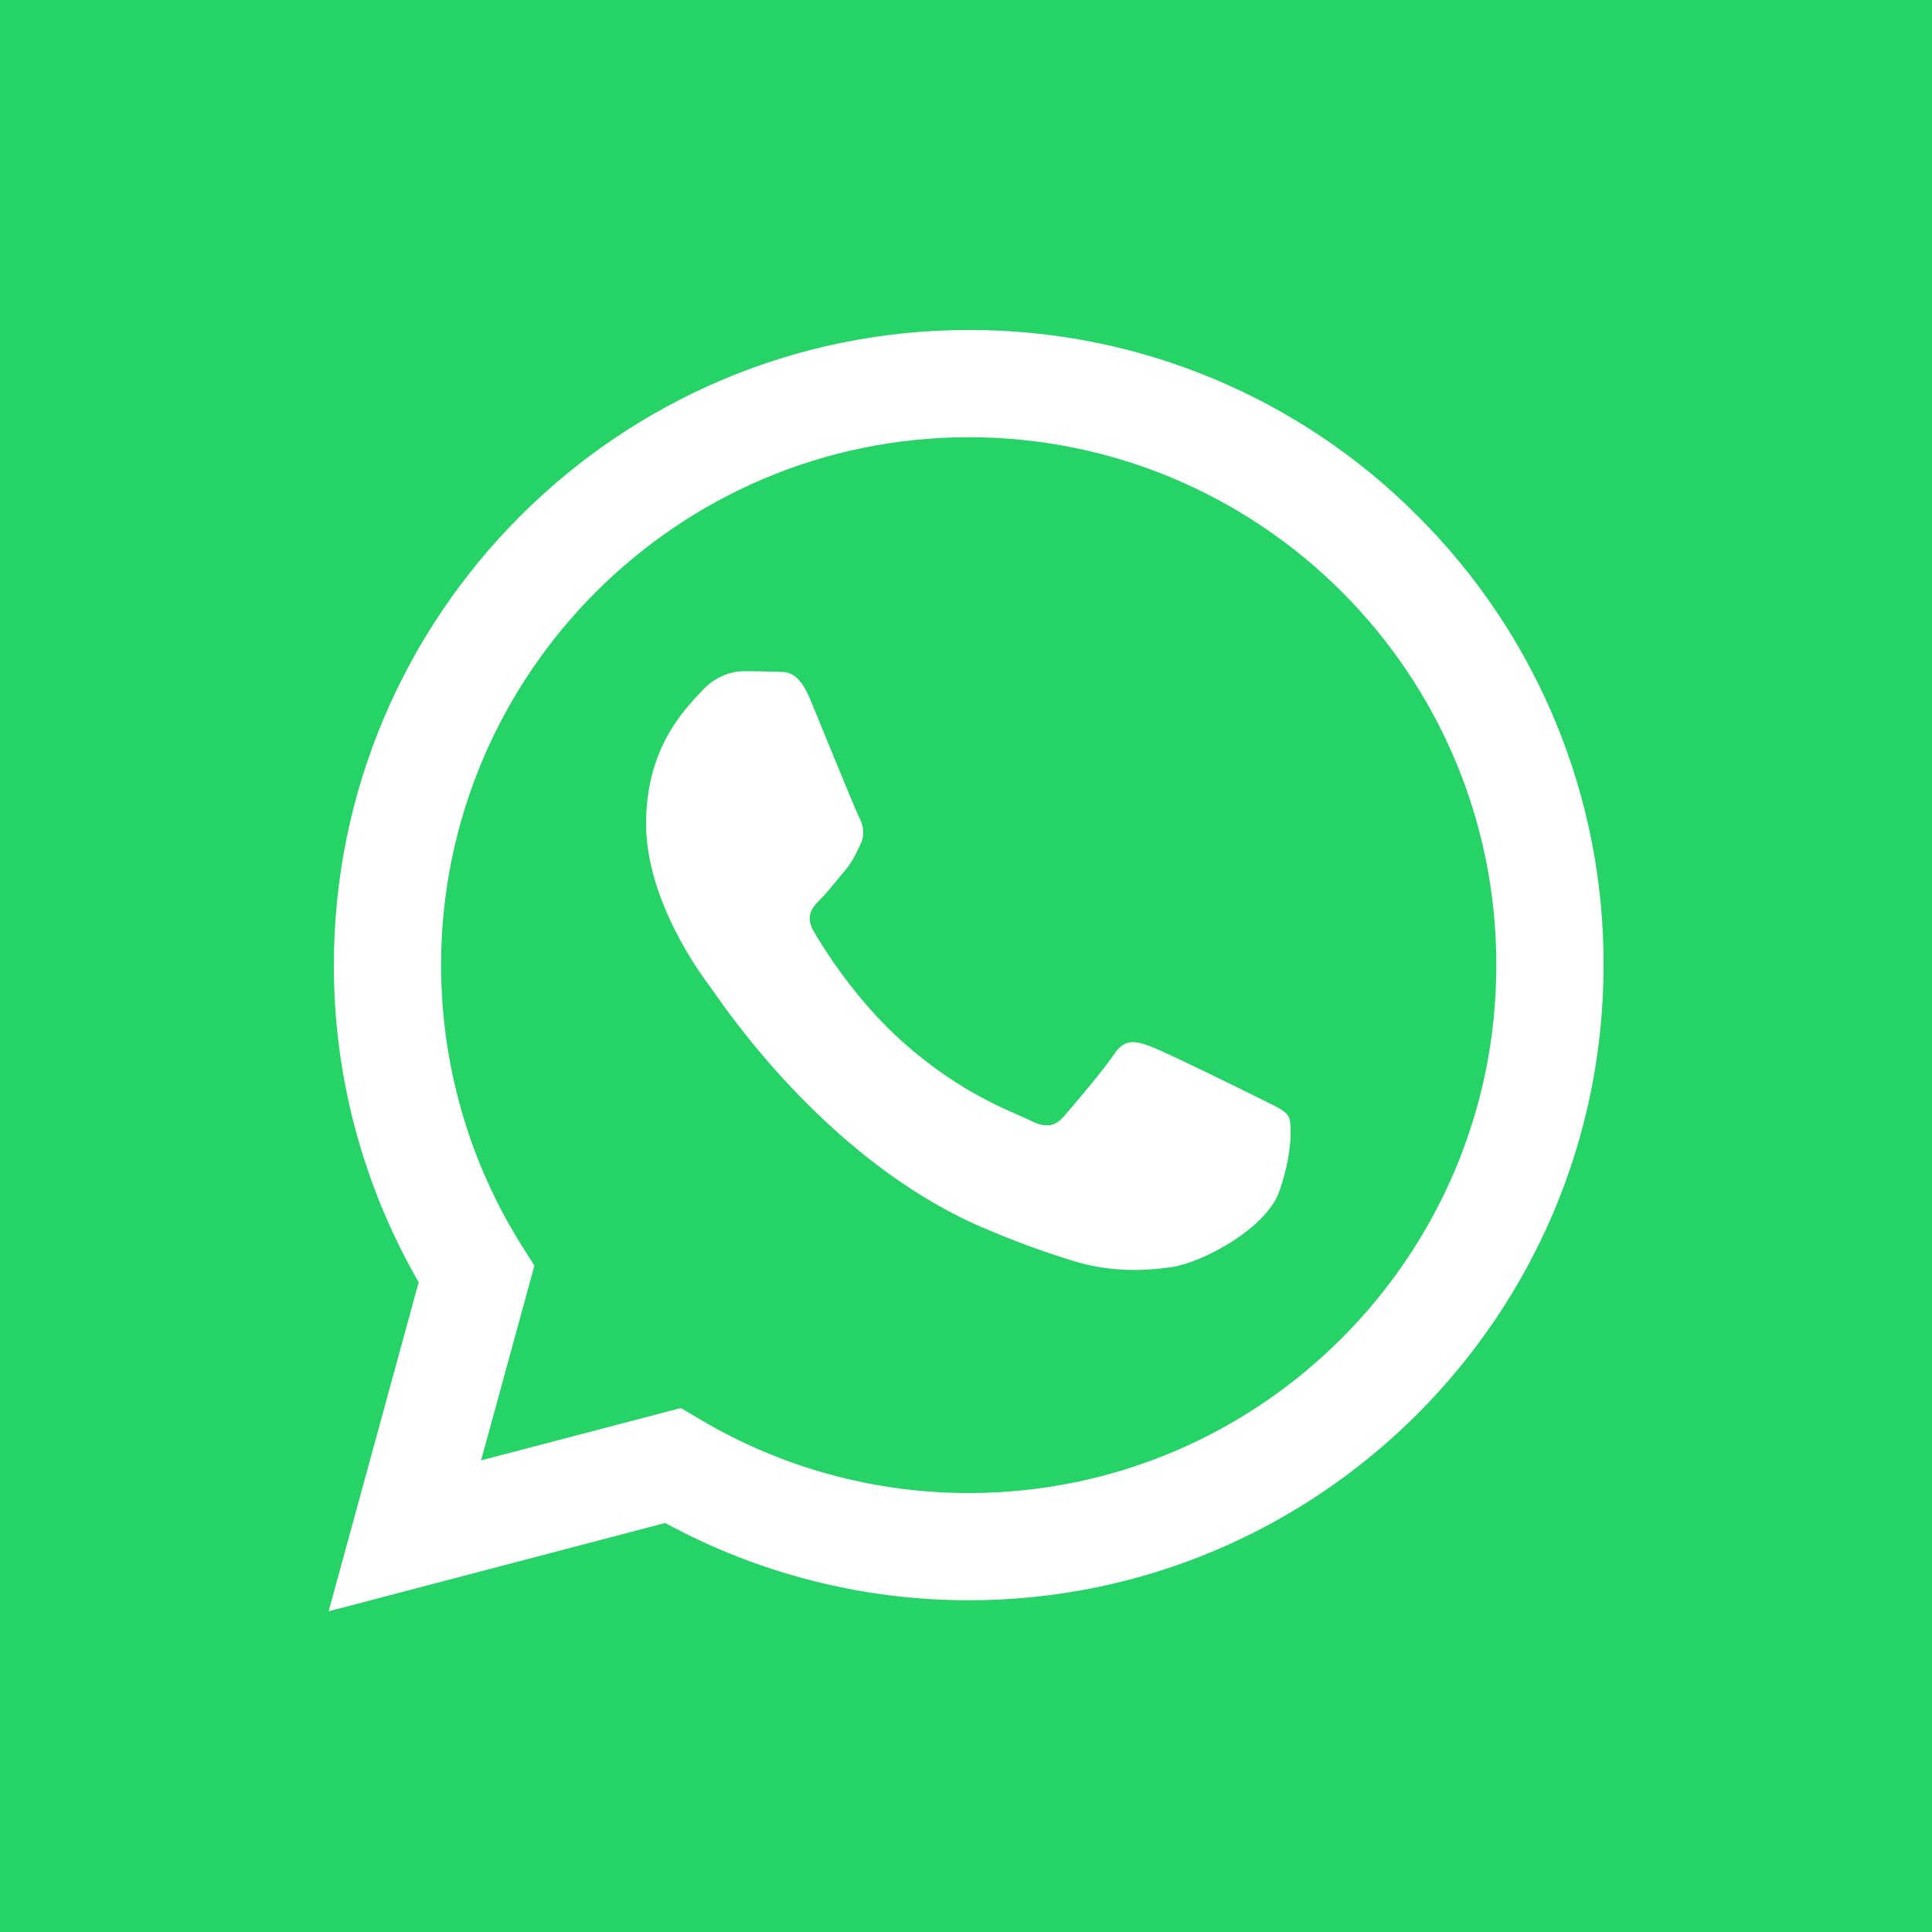
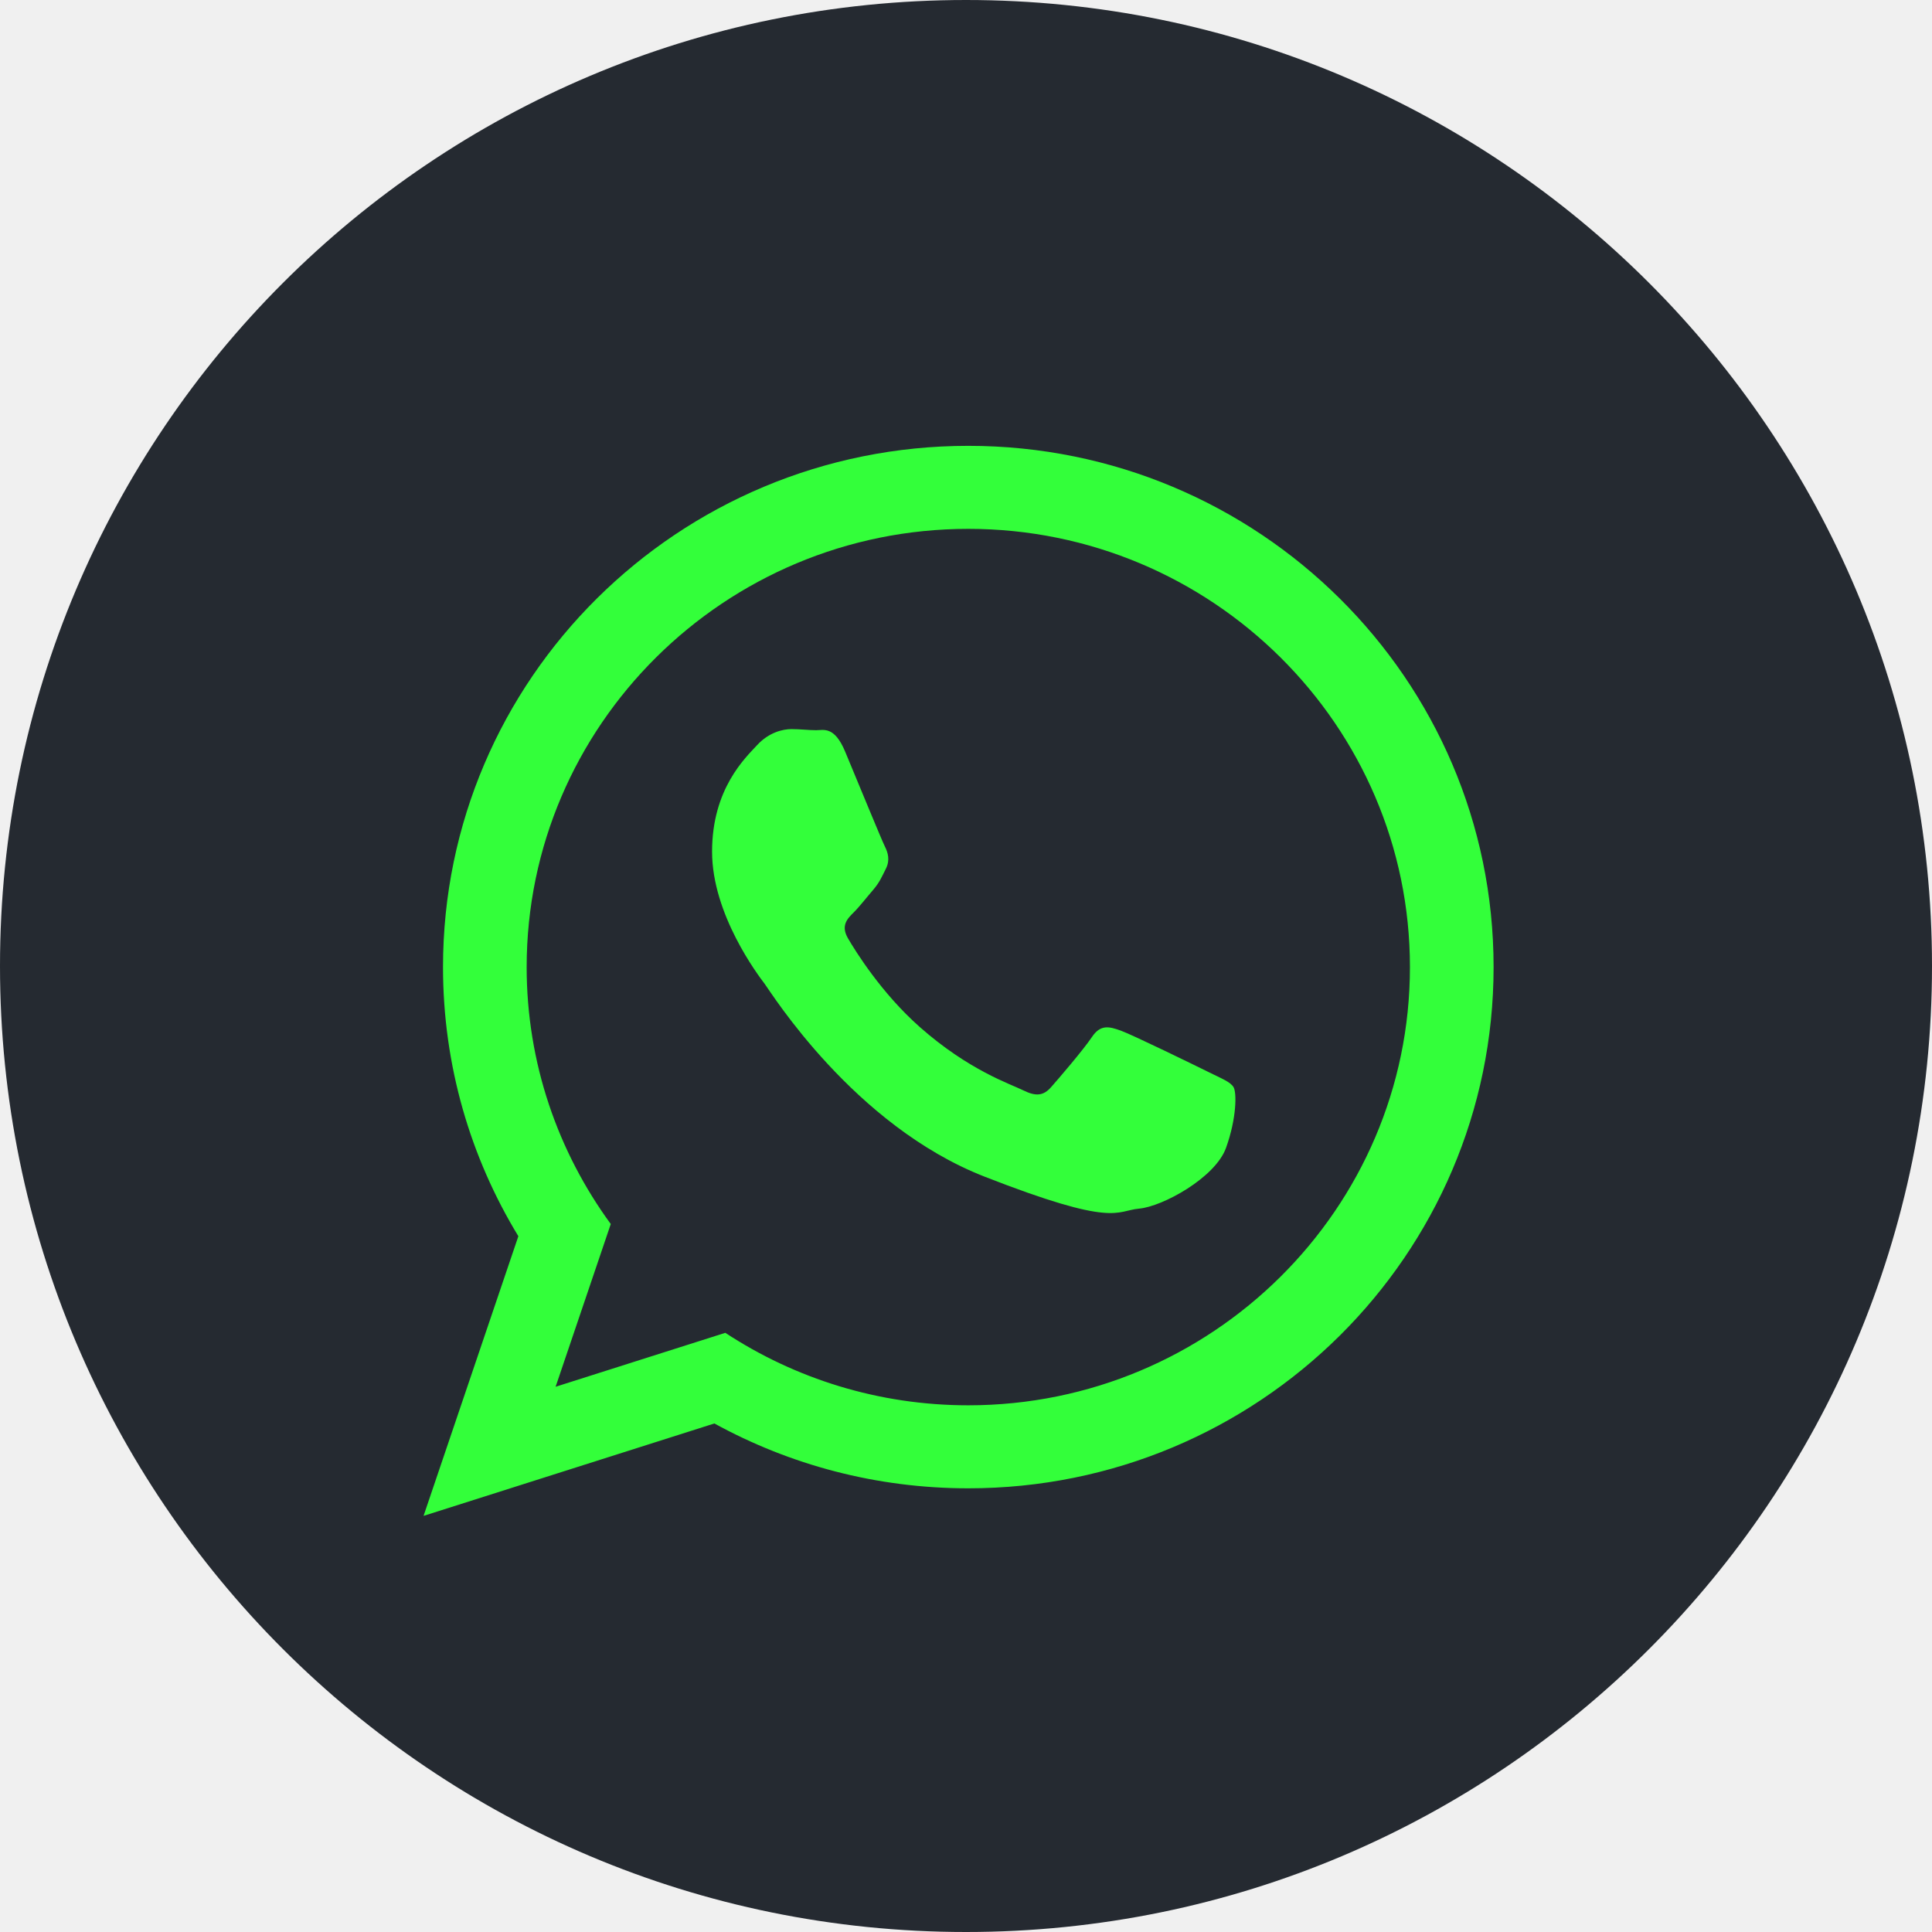
- <svg xmlns="http://www.w3.org/2000/svg" id="Layer_1" style="enable-background:new 0 0 1000 1000;" version="1.1" viewBox="0 0 1000 1000" xml:space="preserve">
-   <style type="text/css">
- 	.st0{fill:#25D366;}
- 	.st1{fill:#FFFFFF;}
- </style>
-   <rect class="st0" height="1000" width="1000" x="0" />
-   <path class="st1" d="M733.9,267.2c-61.5-61.9-145.2-96.6-232.5-96.4c-181.1,0-328.5,147.4-328.6,328.6  c-0.1,57.7,15.1,114.3,43.9,164.3L170.1,834l174.2-45.7c48.2,26.2,102.1,40,157,40h0.1c181.1,0,328.5-147.4,328.6-328.6  C830.3,412.5,795.7,328.8,733.9,267.2z M501.5,772.8h-0.1c-48.9,0-96.9-13.1-139-38.1l-10-5.9L249,755.9l27.6-100.8l-6.5-10.3  c-27.4-43.5-41.8-93.9-41.8-145.4c0.1-150.6,122.6-273.1,273.2-273.1c150.9,0.1,273.1,122.5,273,273.3  C774.5,650.3,652,772.8,501.5,772.8z" />
-   <path class="st1" d="M651.3,568.2c-8.2-4.1-48.6-24-56.1-26.7s-13-4.1-18.5,4.1s-21.2,26.7-26,32.2s-9.6,6.2-17.8,2  s-34.7-12.8-66-40.8c-24.4-21.8-40.9-48.7-45.7-56.9s-0.5-12.7,3.6-16.8c3.7-3.7,8.2-9.6,12.3-14.4s5.5-8.2,8.2-13.7  s1.4-10.3-0.7-14.4s-18.5-44.5-25.3-61c-6.7-16-13.4-13.8-18.5-14.1c-4.8-0.2-10.3-0.3-15.7-0.3s-14.4,2-21.9,10.3  s-28.8,28.1-28.8,68.6s29.4,79.5,33.5,84.9c4.1,5.5,57.9,88.4,140.3,124c15.3,6.6,30.9,12.4,46.8,17.3c19.7,6.2,37.6,5.4,51.7,3.3  c15.8-2.4,48.6-19.9,55.4-39s6.8-35.6,4.8-39S659.5,572.4,651.3,568.2z" />
+ <svg xmlns="http://www.w3.org/2000/svg" height="60px" version="1.1" viewBox="0 0 60 60" width="60px">
+   <defs />
+   <g fill="none" fill-rule="evenodd" id="black" stroke="none" stroke-width="1">
+     <g id="whatsapp">
+       <path d="M30,60 C46.569,60 60,46.569 60,30 C60,13.431 46.569,0 30,0 C13.431,0 0,13.431 0,30 C0,46.569 13.431,60 30,60 Z" fill="#252a31" />
+       <path d="M30.071,46.221 C27.211,46.221 24.524,45.49 22.186,44.207 L13.154,47.077 L16.098,38.392 C14.613,35.952 13.758,33.092 13.758,30.034 C13.758,21.093 21.061,13.846 30.072,13.846 C39.081,13.846 46.385,21.093 46.385,30.034 C46.385,38.974 39.081,46.221 30.071,46.221 Z M30.071,16.424 C22.508,16.424 16.356,22.529 16.356,30.034 C16.356,33.011 17.327,35.769 18.968,38.013 L17.255,43.067 L22.525,41.392 C24.691,42.814 27.285,43.643 30.071,43.643 C37.633,43.643 43.787,37.538 43.787,30.034 C43.787,22.53 37.633,16.424 30.071,16.424 L30.071,16.424 Z M38.309,33.762 C38.208,33.597 37.942,33.497 37.543,33.299 C37.142,33.1 35.176,32.14 34.81,32.008 C34.443,31.876 34.176,31.809 33.91,32.207 C33.644,32.604 32.877,33.497 32.643,33.762 C32.41,34.027 32.177,34.06 31.777,33.861 C31.378,33.663 30.089,33.244 28.561,31.892 C27.373,30.841 26.57,29.543 26.337,29.145 C26.104,28.748 26.312,28.533 26.512,28.336 C26.692,28.158 26.912,27.872 27.112,27.641 C27.312,27.409 27.379,27.244 27.512,26.979 C27.645,26.714 27.579,26.483 27.479,26.284 C27.378,26.085 26.578,24.133 26.245,23.338 C25.912,22.544 25.58,22.677 25.346,22.677 C25.112,22.677 24.846,22.643 24.579,22.643 C24.313,22.643 23.879,22.743 23.513,23.14 C23.146,23.537 22.114,24.497 22.114,26.449 C22.114,28.402 23.546,30.288 23.746,30.552 C23.946,30.817 26.512,34.954 30.577,36.542 C34.643,38.131 34.643,37.601 35.376,37.535 C36.109,37.469 37.741,36.575 38.075,35.649 C38.408,34.722 38.408,33.927 38.309,33.762 L38.309,33.762 Z" fill="#33ff3a" />
+     </g>
+   </g>
</svg>
